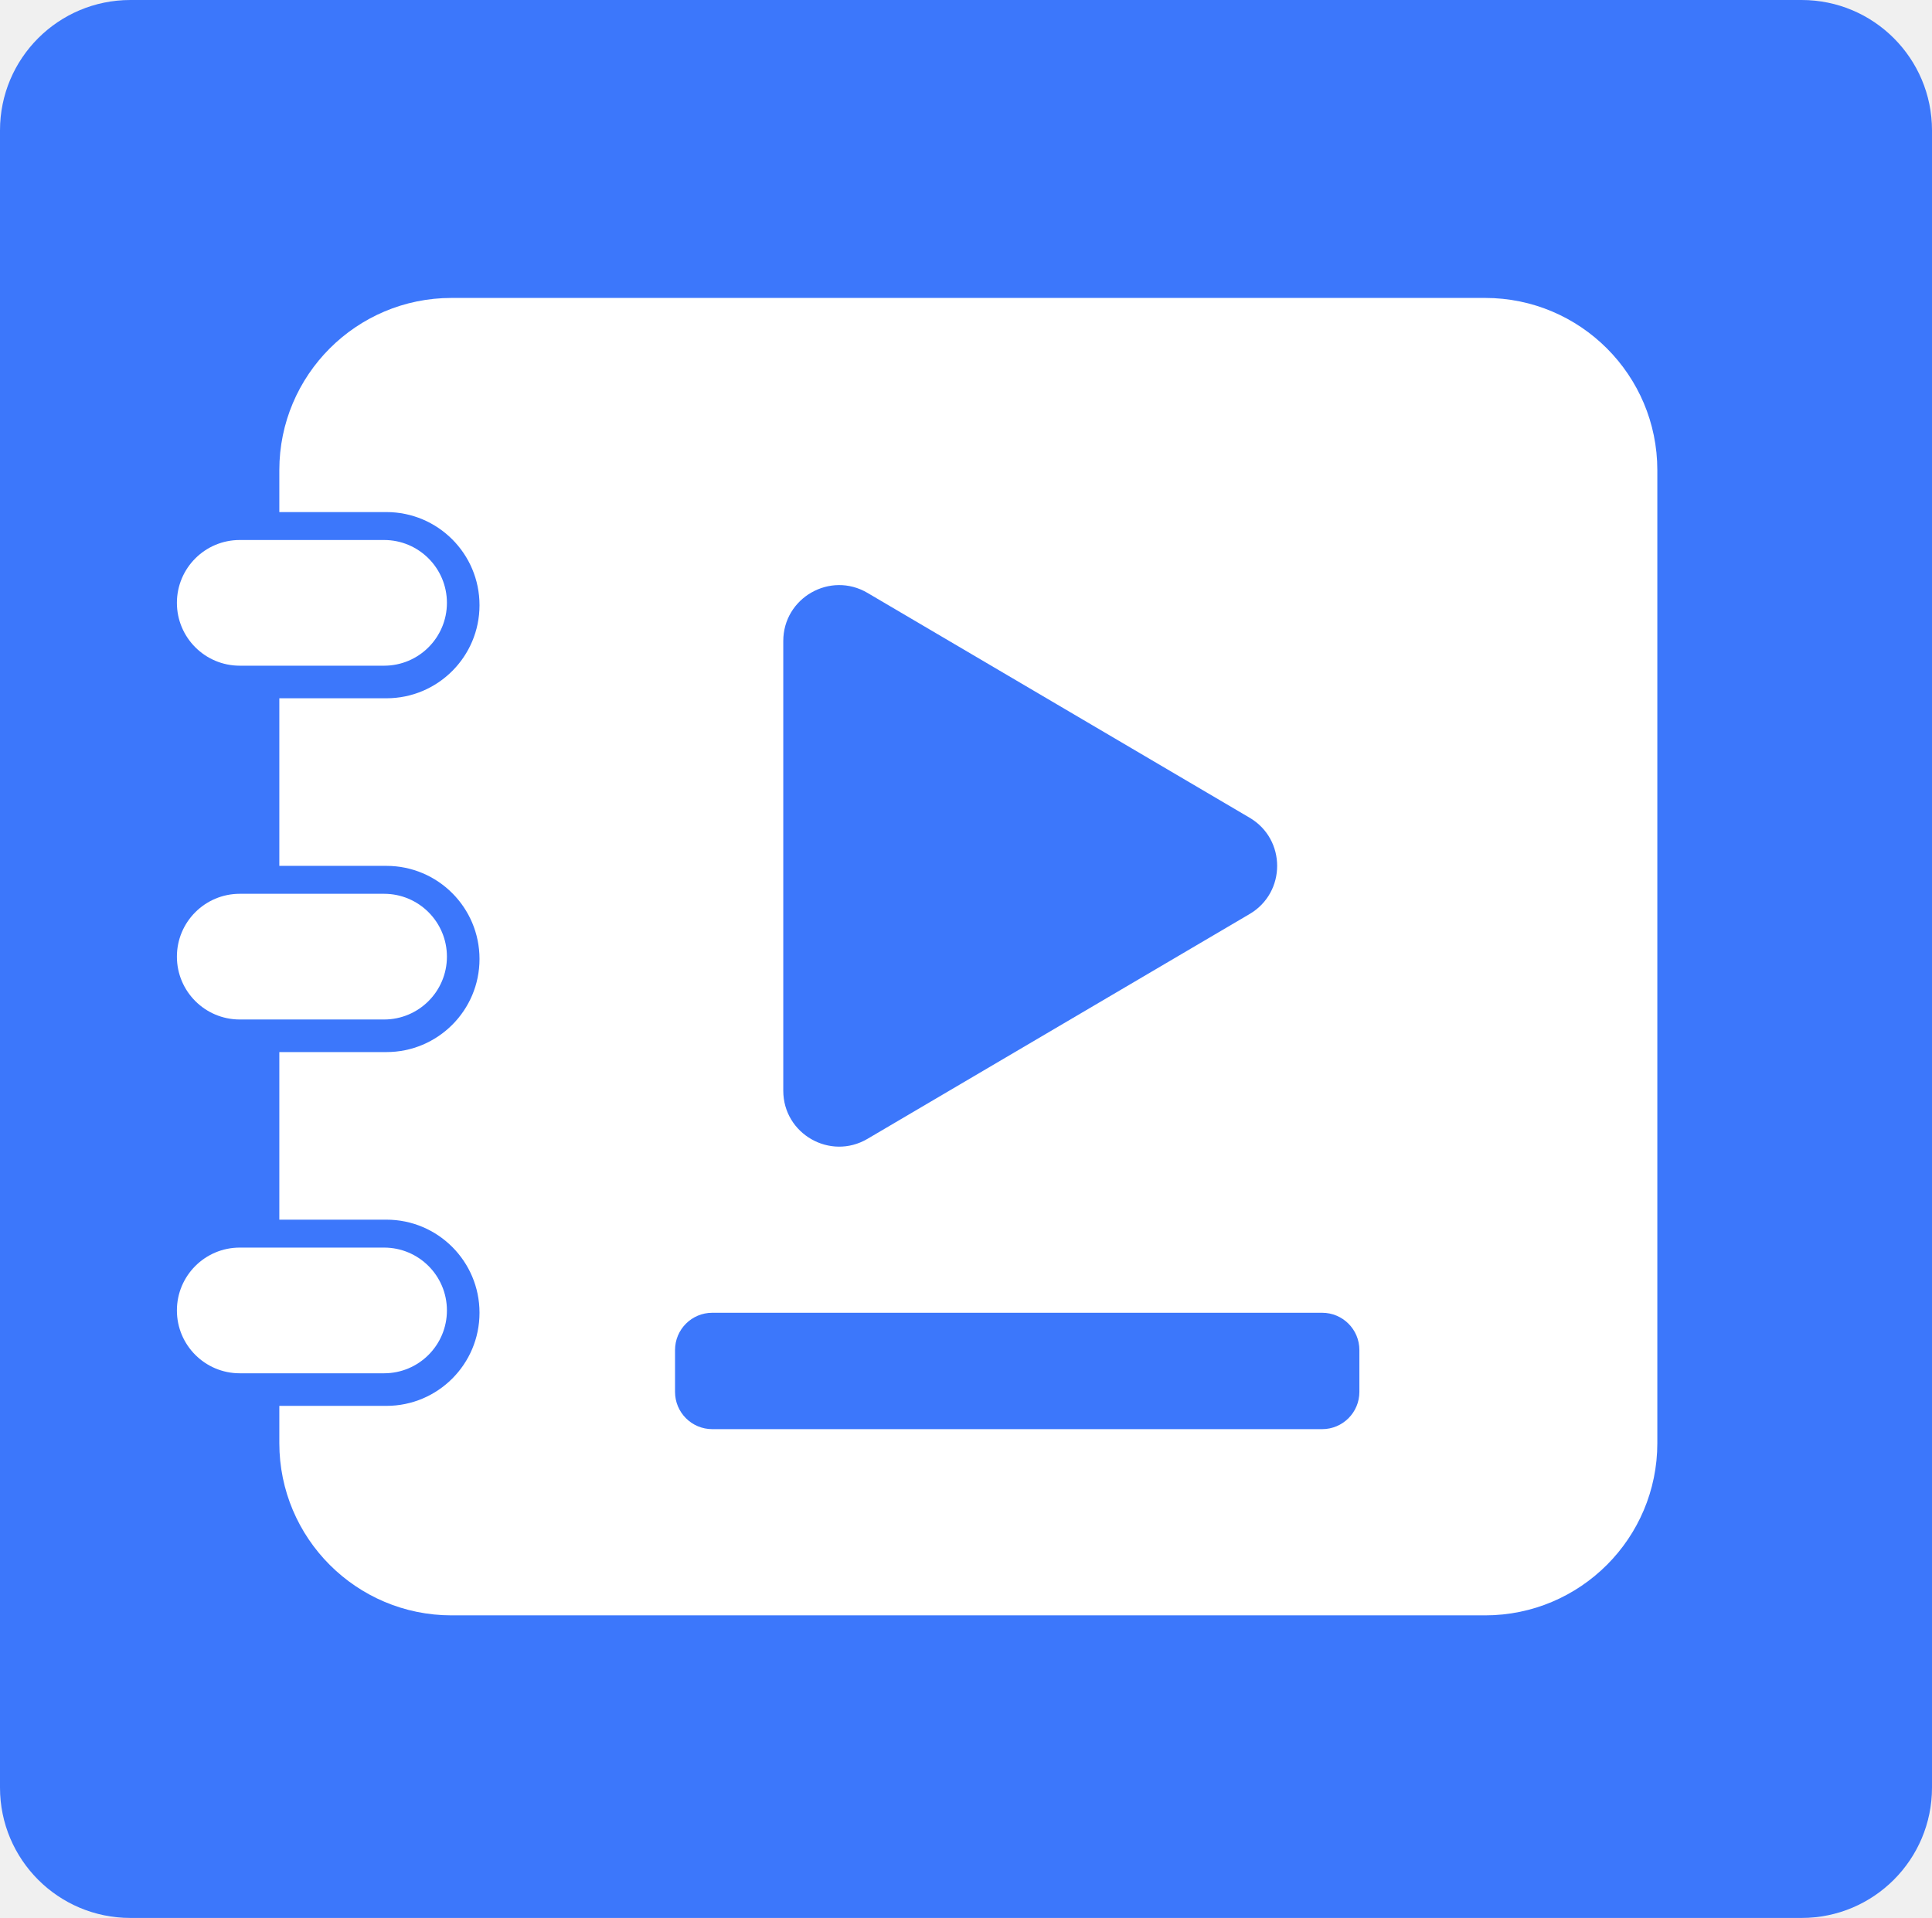
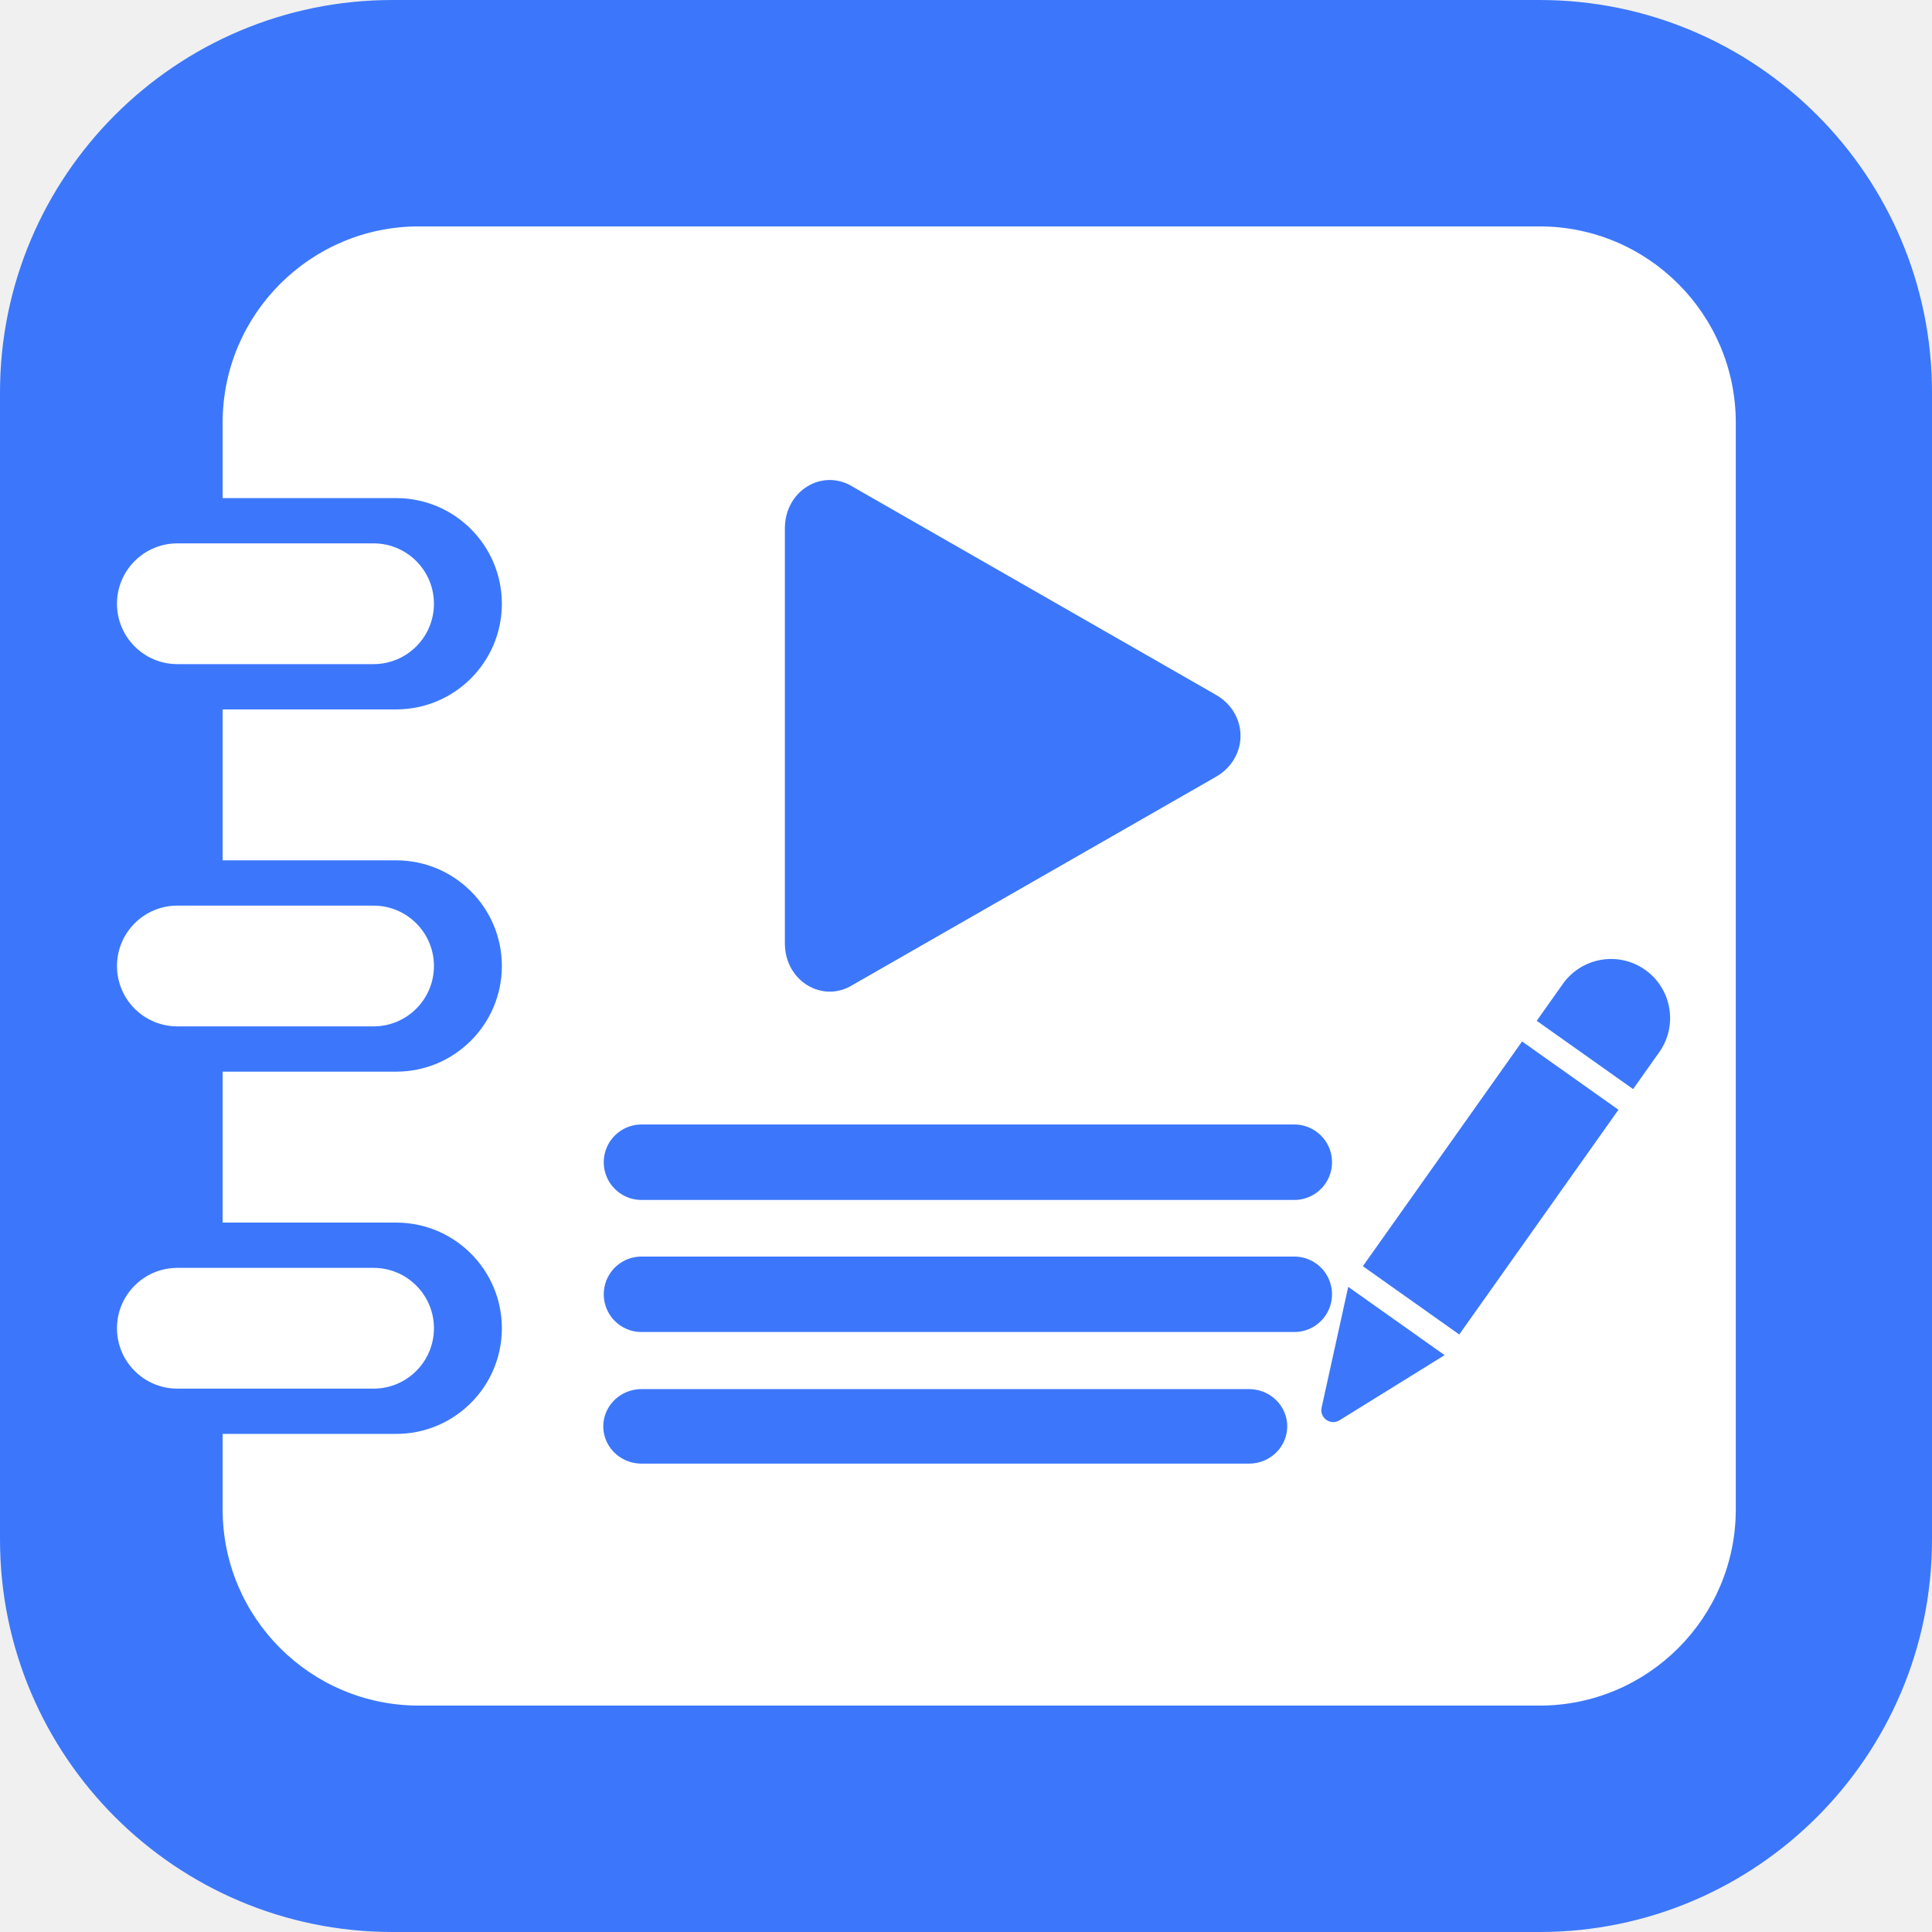
- <svg xmlns="http://www.w3.org/2000/svg" width="415" height="412" viewBox="0 0 415 412" fill="none">
-   <path d="M0 28C0 12.536 12.536 0 28 0H387C402.464 0 415 12.536 415 28V384C415 399.464 402.464 412 387 412H28C12.536 412 0 399.464 0 384V28Z" fill="#3C77FB" />
-   <rect x="60" y="64" width="296" height="283" rx="37" fill="white" />
-   <path d="M268.422 175.657C276.308 180.298 276.308 191.702 268.422 196.343L186.335 244.641C178.336 249.348 168.25 243.58 168.25 234.298V137.702C168.25 128.42 178.336 122.652 186.335 127.359L268.422 175.657Z" fill="#3C77FB" />
-   <path d="M17 282C17 270.954 25.954 262 37 262H83C94.046 262 103 270.954 103 282V282C103 293.046 94.046 302 83 302H37C25.954 302 17 293.046 17 282V282Z" fill="#3C77FB" />
-   <path d="M38 281.5C38 274.044 44.044 268 51.5 268H82.5C89.956 268 96 274.044 96 281.5V281.5C96 288.956 89.956 295 82.5 295H51.5C44.044 295 38 288.956 38 281.5V281.5Z" fill="white" />
-   <path d="M17 206C17 194.954 25.954 186 37 186H83C94.046 186 103 194.954 103 206V206C103 217.046 94.046 226 83 226H37C25.954 226 17 217.046 17 206V206Z" fill="#3C77FB" />
-   <path d="M38 205.5C38 198.044 44.044 192 51.5 192H82.5C89.956 192 96 198.044 96 205.5V205.5C96 212.956 89.956 219 82.5 219H51.5C44.044 219 38 212.956 38 205.5V205.5Z" fill="white" />
-   <path d="M17 130C17 118.954 25.954 110 37 110H83C94.046 110 103 118.954 103 130V130C103 141.046 94.046 150 83 150H37C25.954 150 17 141.046 17 130V130Z" fill="#3C77FB" />
-   <path d="M38 129.5C38 122.044 44.044 116 51.5 116H82.5C89.956 116 96 122.044 96 129.5V129.5C96 136.956 89.956 143 82.5 143H51.5C44.044 143 38 136.956 38 129.5V129.5Z" fill="white" />
-   <path d="M145 290C145 285.582 148.582 282 153 282H284C288.418 282 292 285.582 292 290V299C292 303.418 288.418 307 284 307H153C148.582 307 145 303.418 145 299V290Z" fill="#3C77FB" />
+ <svg xmlns="http://www.w3.org/2000/svg" width="100%" height="100%" viewBox="0 0 512 512" version="1.1" xml:space="preserve" style="fill-rule:evenodd;clip-rule:evenodd;stroke-linecap:round;stroke-linejoin:round;stroke-miterlimit:1.5;">
+   <g id="app-tile">
+     <path d="M408,0C465.399,0 512,46.601 512,104L512,408C512,465.399 465.399,512 408,512L104,512C46.601,512 0,465.399 0,408L0,104C0,46.601 46.601,0 104,0L408,0Z" style="fill:rgb(60,119,251);" />
+   </g>
+   <g transform="matrix(1.044271,0,0,1,-20.36458,0)">
+     <g id="notebook">
+       <path d="M410.204,60C437.687,60 460,83.3 460,112L460,400C460,428.7 437.687,452 410.204,452L125.796,452C98.313,452 76,428.7 76,400L76,112C76,83.3 98.313,60 125.796,60L410.204,60Z" style="fill:white;" />
+     </g>
+   </g>
+   <g id="binding-clearance">
+     <g transform="matrix(1,0,0,1,-7,0)">
+       <path d="M112,132C127.454,132 140,144.546 140,160C140,175.454 127.454,188 112,188L56,188C40.546,188 28,175.454 28,160C28,144.546 40.546,132 56,132L112,132Z" style="fill:rgb(60,119,251);" />
+     </g>
+     <g transform="matrix(1,0,0,1,-7,0)">
+       <path d="M112,228C127.454,228 140,240.546 140,256C140,271.454 127.454,284 112,284L56,284C40.546,284 28,271.454 28,256C28,240.546 40.546,228 56,228L112,228Z" style="fill:rgb(60,119,251);" />
+     </g>
+     <g transform="matrix(1,0,0,1,-7,0)">
+       <path d="M112,324C127.454,324 140,336.546 140,352C140,367.454 127.454,380 112,380L56,380C40.546,380 28,367.454 28,352C28,336.546 40.546,324 56,324L112,324Z" style="fill:rgb(60,119,251);" />
+     </g>
+   </g>
+   <g id="three-binding-rings">
+     <g transform="matrix(1,0,0,1,-13,0)">
+       <path d="M112,144C120.831,144 128,151.169 128,160C128,168.831 120.831,176 112,176L60,176C51.169,176 44,168.831 44,160C44,151.169 51.169,144 60,144L112,144Z" style="fill:white;" />
+     </g>
+     <g transform="matrix(1,0,0,1,-13,0)">
+       <path d="M112,240C120.831,240 128,247.169 128,256C128,264.831 120.831,272 112,272L60,272C51.169,272 44,264.831 44,256C44,247.169 51.169,240 60,240L112,240Z" style="fill:white;" />
+     </g>
+     <g transform="matrix(1,0,0,1,-13,0)">
+       <path d="M112,336C120.831,336 128,343.169 128,352C128,360.831 120.831,368 112,368L60,368C51.169,368 44,360.831 44,352C44,343.169 51.169,336 60,336L112,336Z" style="fill:white;" />
+     </g>
+   </g>
+   <g transform="matrix(1,0,0,1,0,-17)">
+     <g id="video-play">
+       <path d="M226,146C218,141 208,147 208,157L208,267C208,277 218,283 226,278L322,223C331,218 331,206 322,201L226,146Z" style="fill:rgb(60,119,251);fill-rule:nonzero;" />
+     </g>
+   </g>
+   <g id="handwritten-curve">
+     <g transform="matrix(1,0,0,1,14,6)">
+       <path d="M156,337L329,337" style="fill:none;stroke:rgb(60,119,251);stroke-width:20px;" />
+     </g>
+     <g transform="matrix(0.930636,0,0,0.907514,24.82081,72.16763)">
+       <path d="M156,337L329,337" style="fill:none;stroke:rgb(60,119,251);stroke-width:21.76px;" />
+     </g>
+     <g transform="matrix(1,0,0,1,14,-29)">
+       <path d="M156,337L329,337" style="fill:none;stroke:rgb(60,119,251);stroke-width:20px;" />
+     </g>
+   </g>
+   <g id="blue-pen" transform="matrix(0.788011,0.615661,-0.615661,0.788011,365,295)">
+     <g transform="matrix(1.116837,-0.052351,0.052351,1.116837,29.03822,11.74924)">
+       <g transform="matrix(1,0,0,1,6.72252,-14.13534)">
+         <path d="M-14,-48C-14,-55.73 -7.73,-62 0,-62C7.73,-62 14,-55.73 14,-48L14,34L-14,34L-14,-48Z" style="fill:rgb(60,119,251);fill-rule:nonzero;" />
+       </g>
+       <g transform="matrix(1,0,0,1,6.72252,-14.13534)">
+         <path d="M-14,40L14,40L2.6,67C1.63,69.3 -1.63,69.3 -2.6,67L-14,40Z" style="fill:rgb(60,119,251);fill-rule:nonzero;" />
+       </g>
+       <g transform="matrix(1.045322,-0,0,1,6.812533,-11.41844)">
+         <path d="M-14,-37L14,-37" style="fill:none;fill-rule:nonzero;stroke:white;stroke-width:6px;stroke-linecap:butt;stroke-linejoin:miter;stroke-miterlimit:4;" />
+       </g>
+     </g>
+   </g>
</svg>
